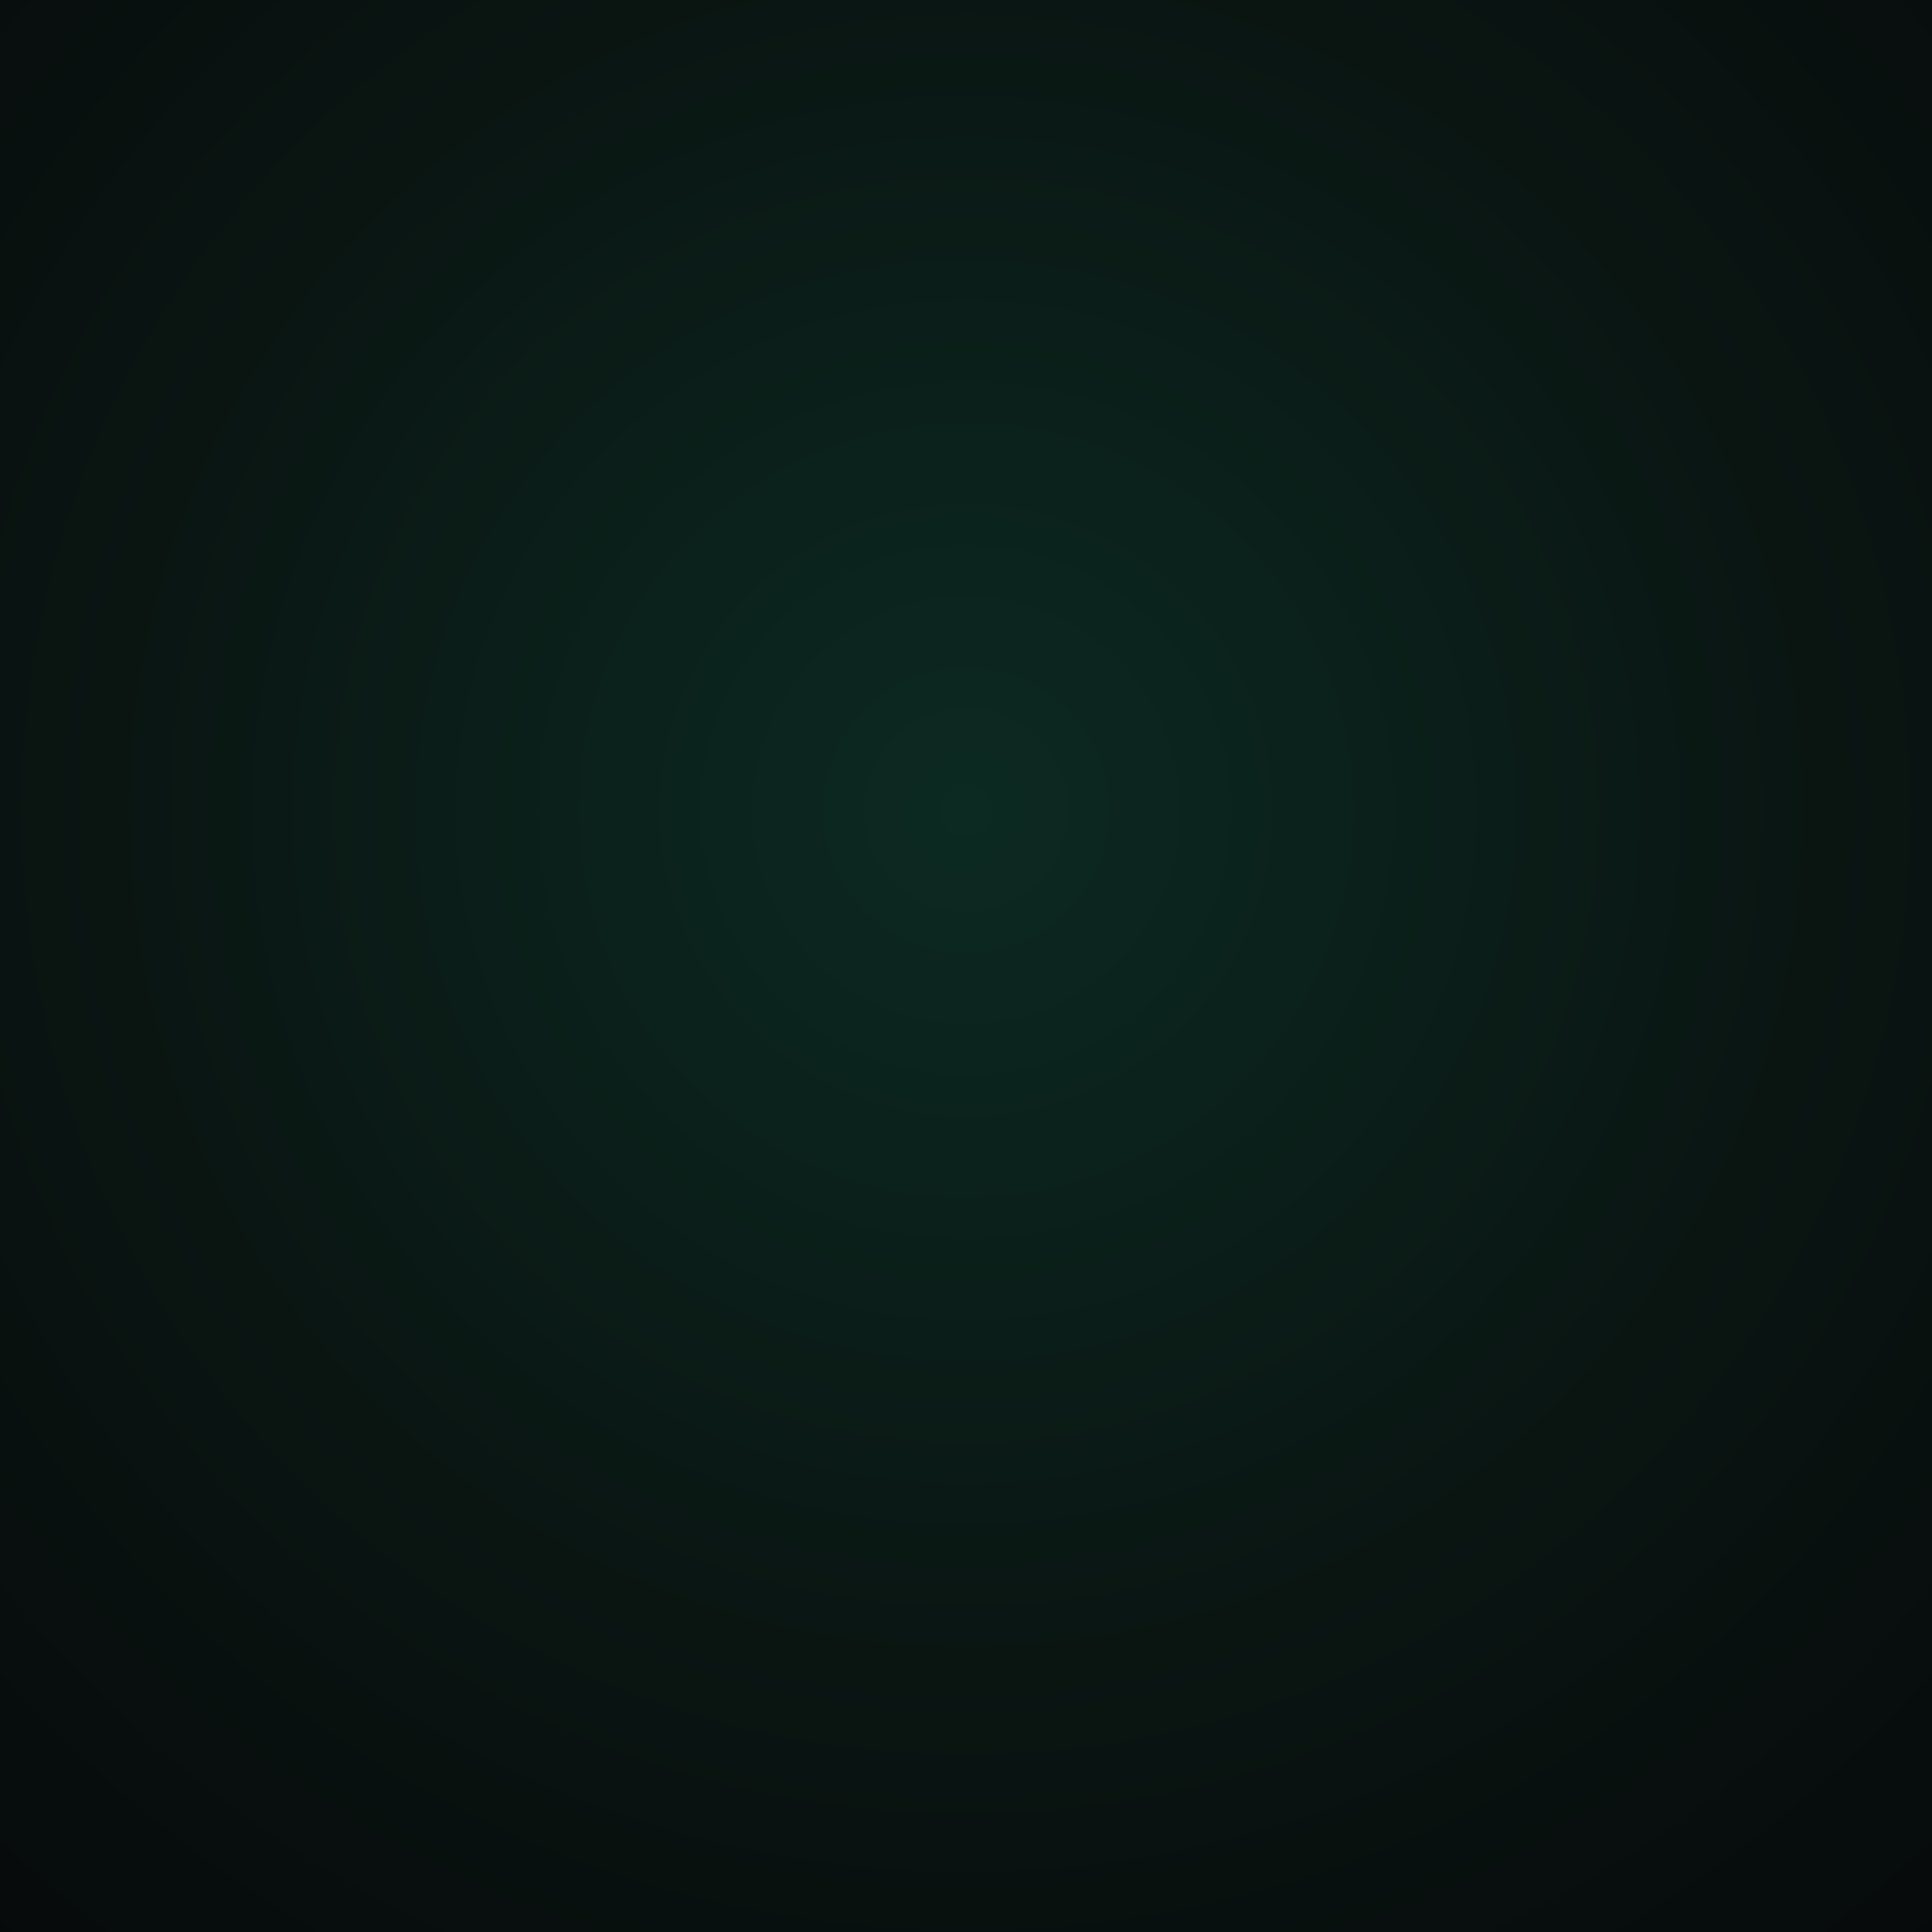
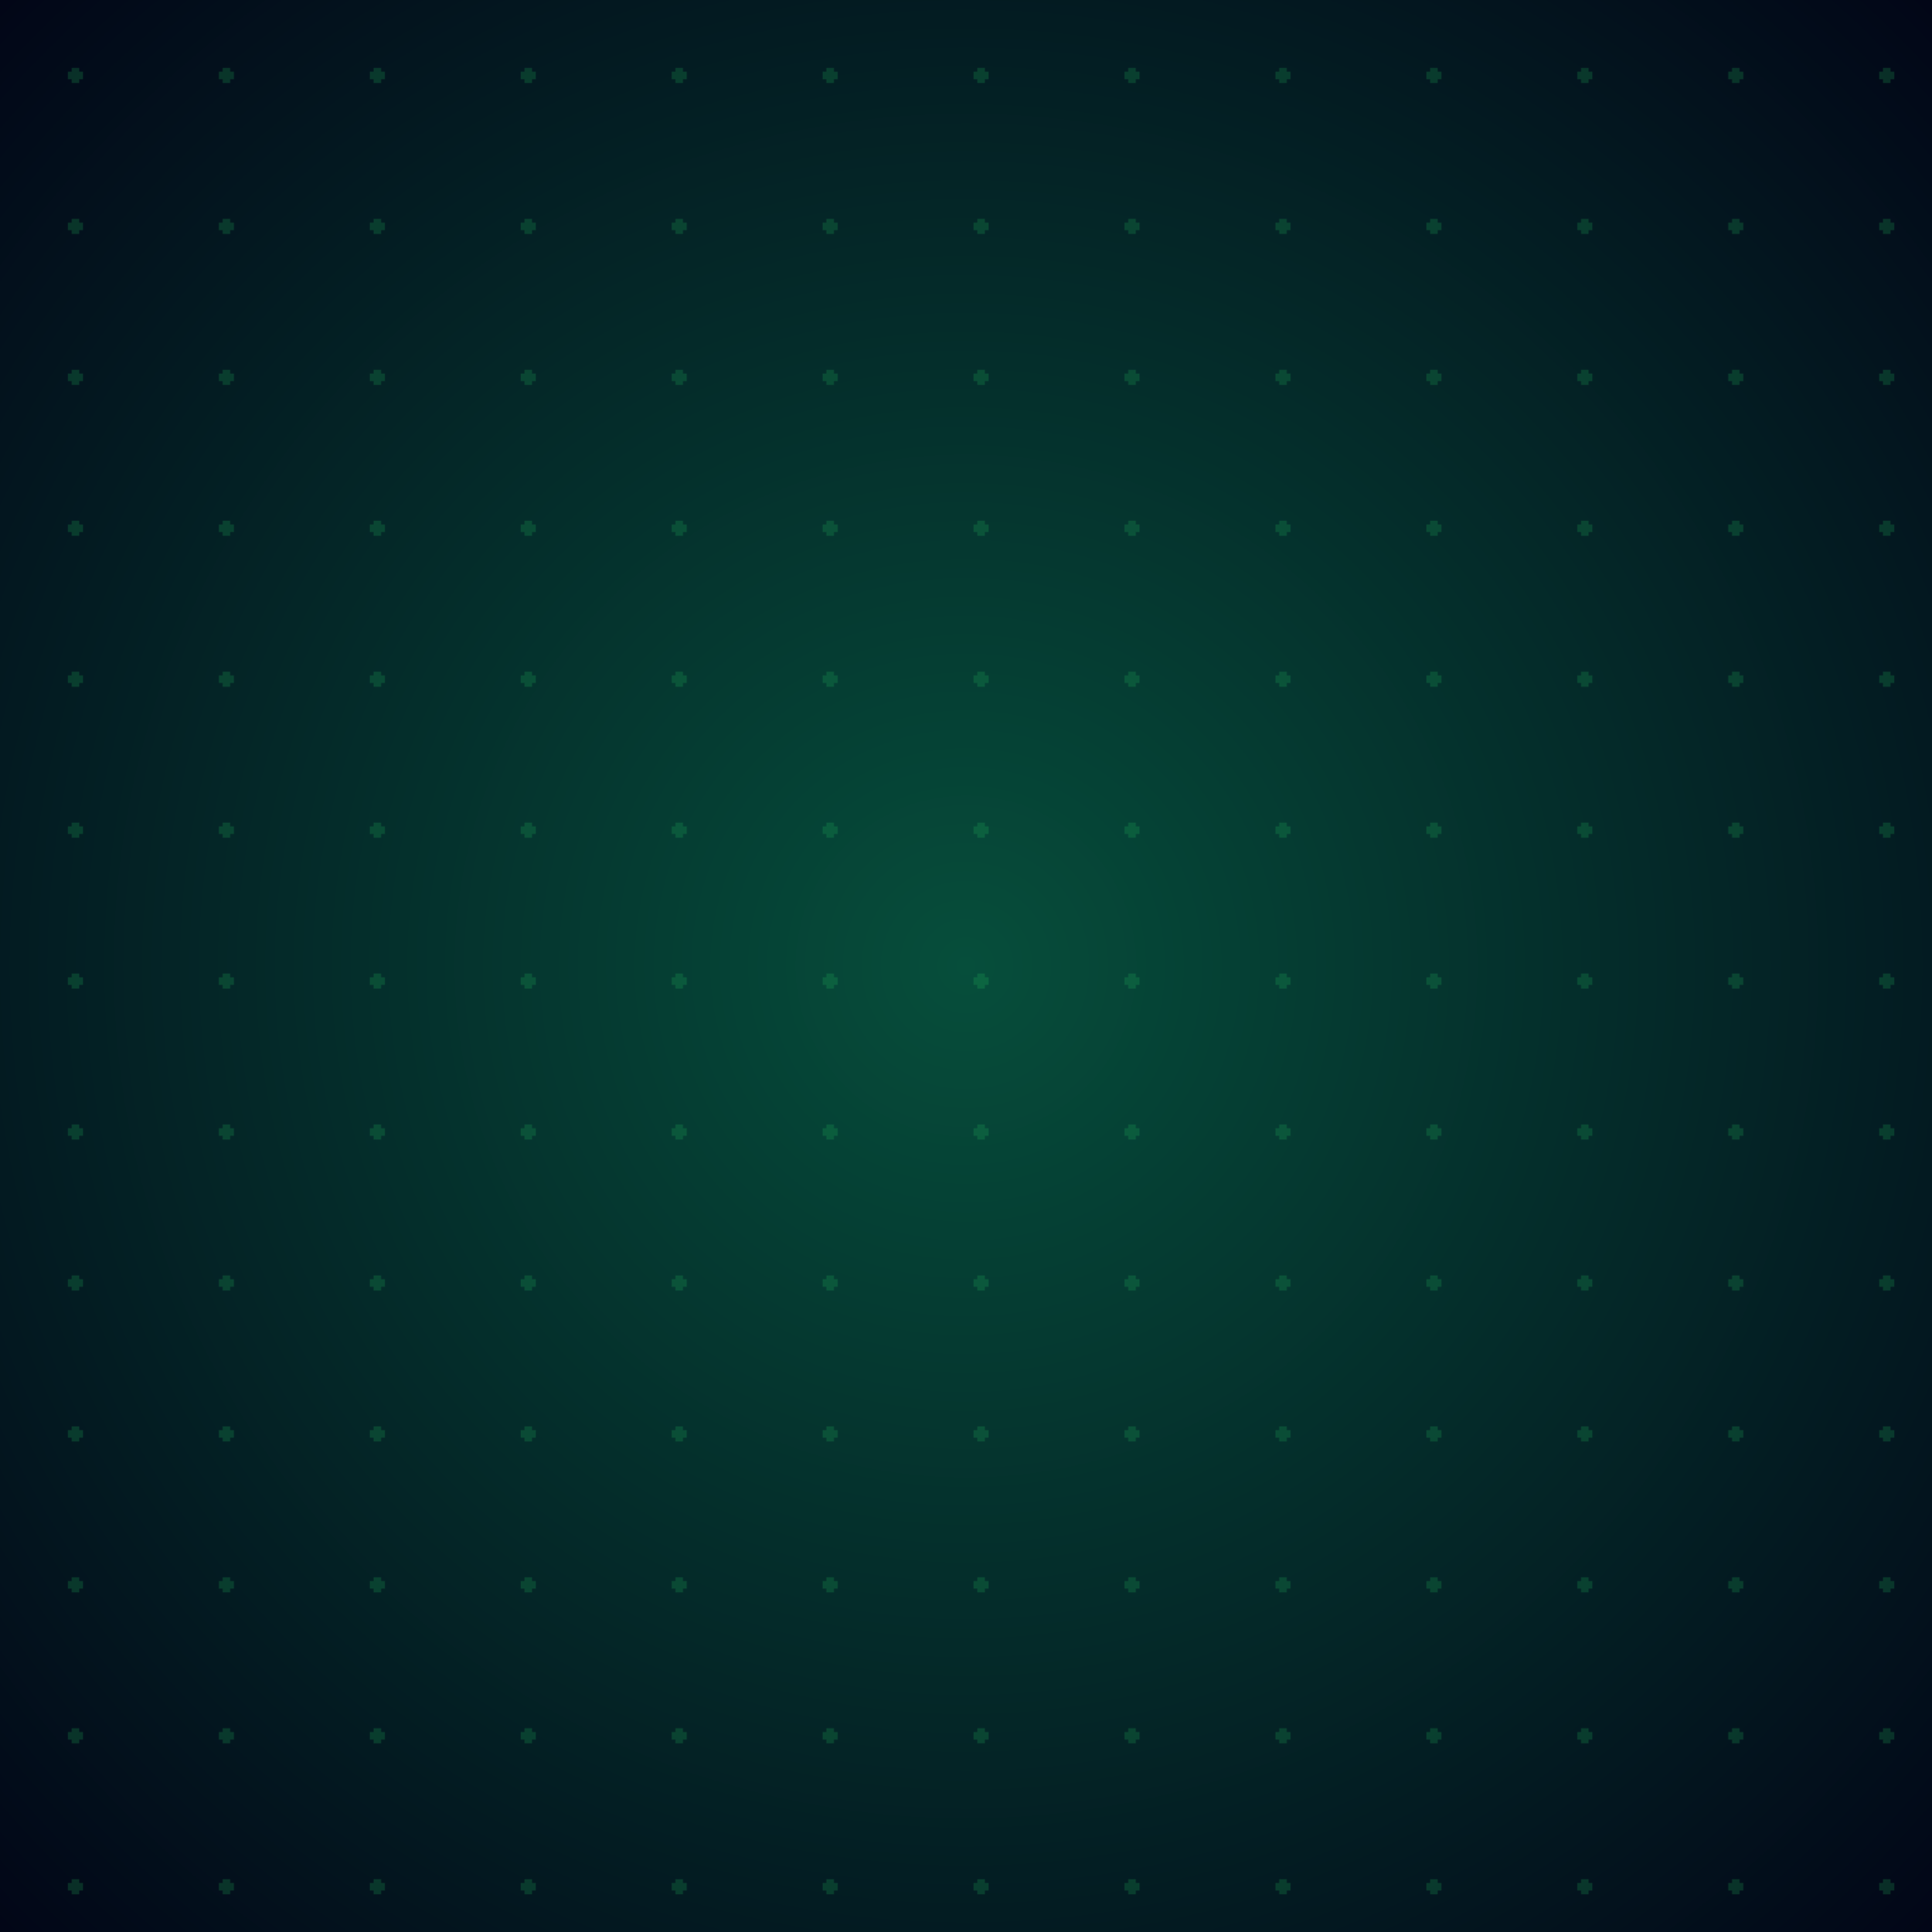
- <svg xmlns="http://www.w3.org/2000/svg" width="1024" height="1024" viewBox="0 0 1024 1024">
+ <svg xmlns="http://www.w3.org/2000/svg" viewBox="0 0 512 512" width="512" height="512">
  <defs>
-     <radialGradient id="bg" cx="50%" cy="42%" r="80%">
-       <stop offset="0%" stop-color="#0c2a22" />
-       <stop offset="55%" stop-color="#0a1512" />
-       <stop offset="100%" stop-color="#06090a" />
+     <radialGradient id="bg" cx="50%" cy="50%" r="70%">
+       <stop offset="0%" stop-color="#064e3b" />
+       <stop offset="100%" stop-color="#020617" />
    </radialGradient>
+     <pattern id="crossGrid" width="40" height="40" patternUnits="userSpaceOnUse">
+       <path d="M 18 20 L 22 20 M 20 18 L 20 22" stroke="#22c55e" stroke-width="2" opacity="0.2" />
+     </pattern>
  </defs>
-   <rect width="1024" height="1024" fill="url(#bg)" />
+   <rect width="512" height="512" fill="url(#bg)" />
+   <rect width="512" height="512" fill="url(#crossGrid)" />
</svg>
